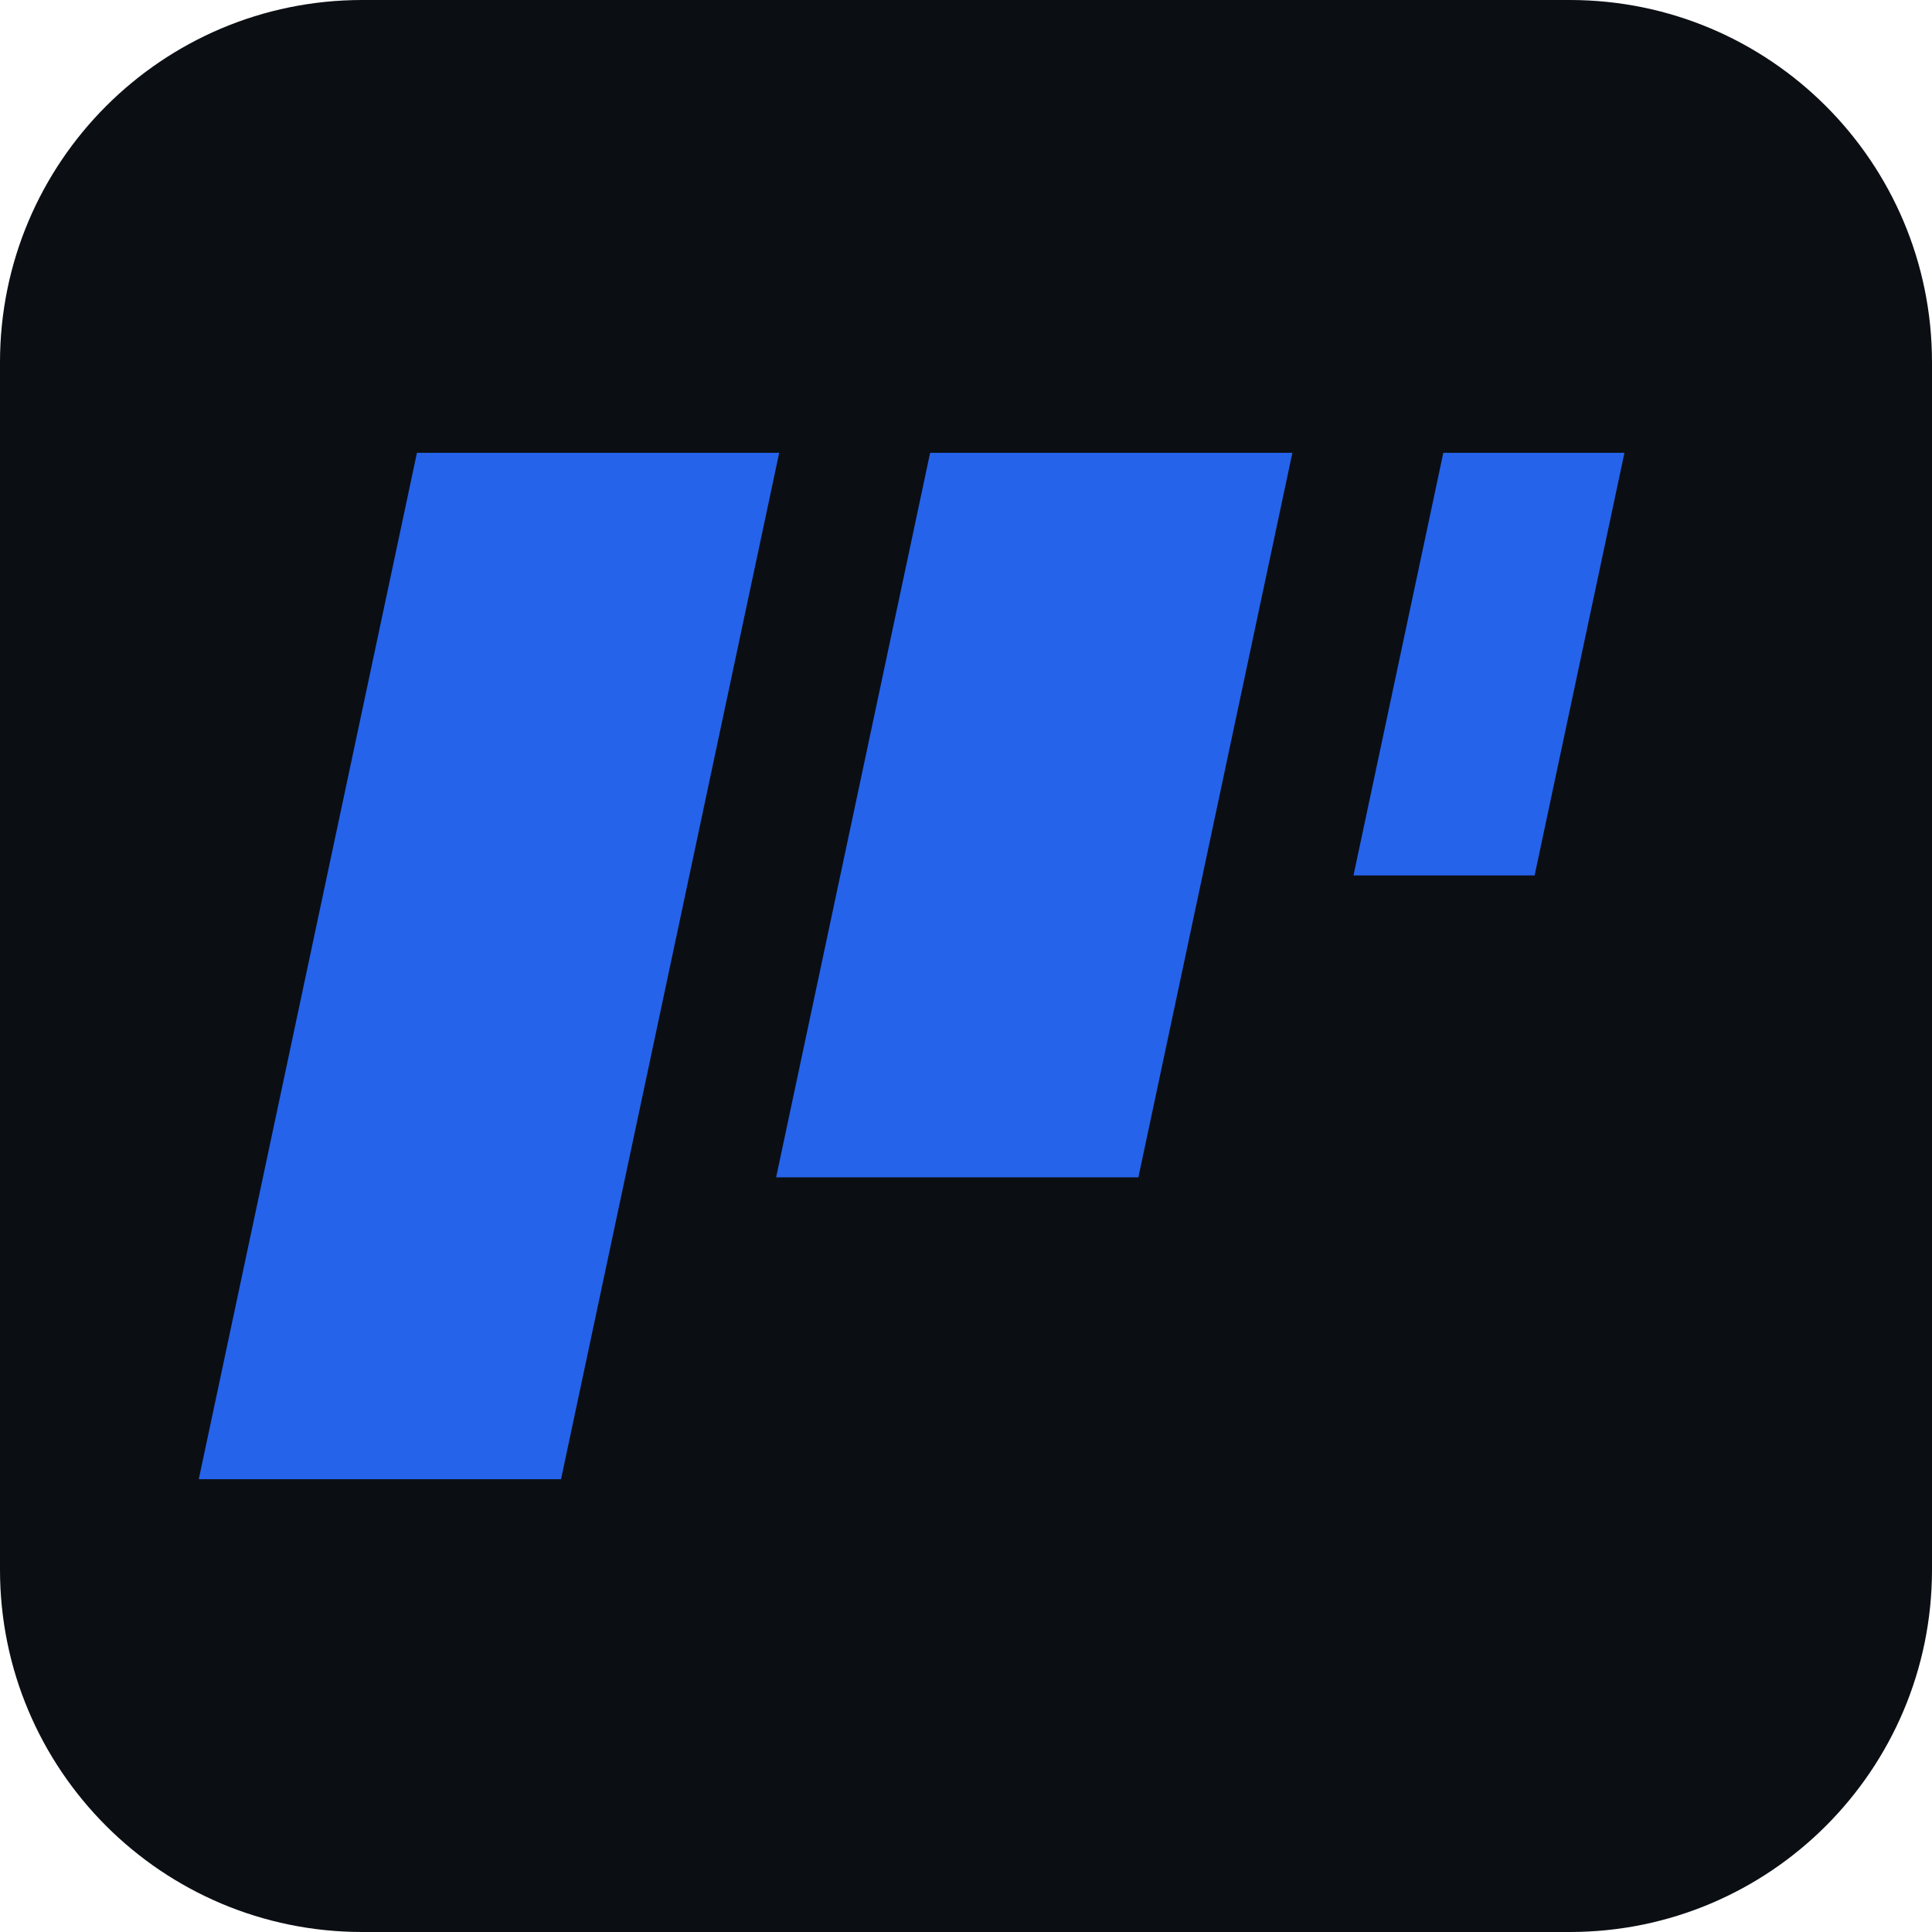
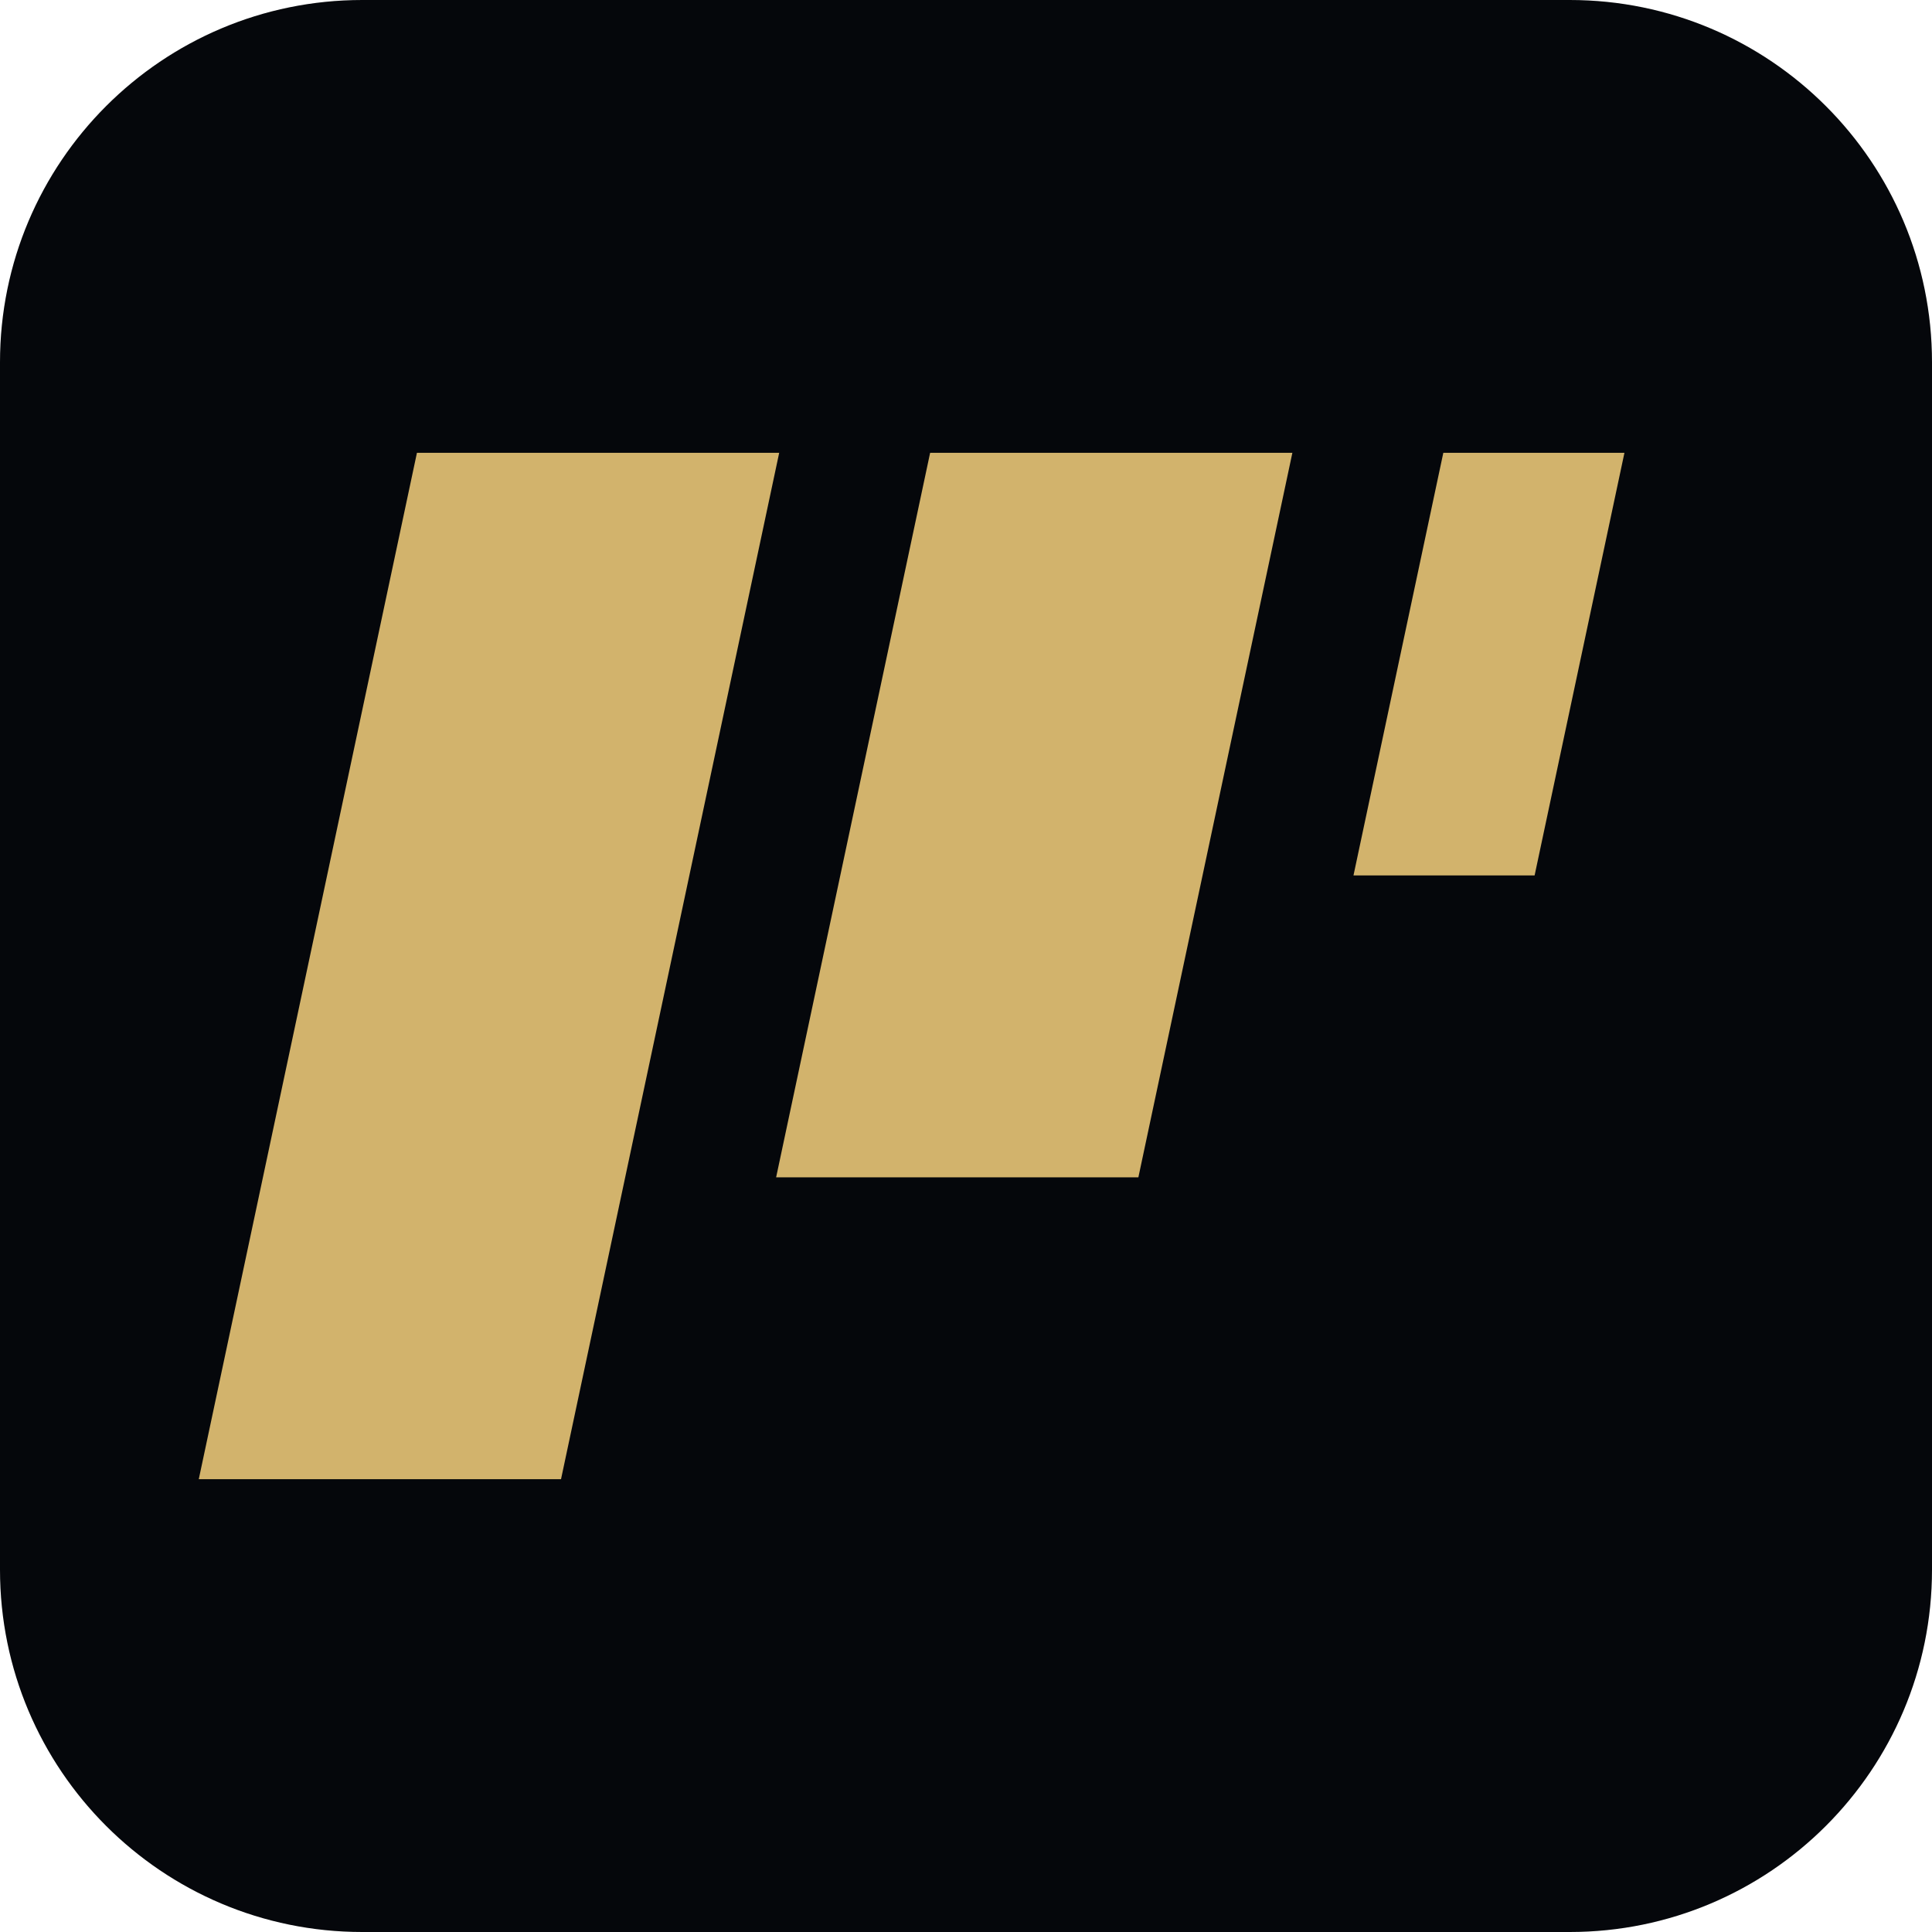
<svg xmlns="http://www.w3.org/2000/svg" viewBox="0 0 64 64">
-   <rect width="64" height="64" rx="12" fill="#0B0F14" />
-   <path d="M17 15h12v34H17zM34 15h12v24H34zM51 15h6v14h-6z" fill="#2563EB" transform="skewX(-12)" />
+   <rect width="64" height="64" rx="12" fill="#05070B" />
+   <path d="M17 15h12v34H17zM34 15h12v24H34zM51 15h6v14h-6z" fill="#D2B36C" transform="skewX(-12)" />
</svg>
